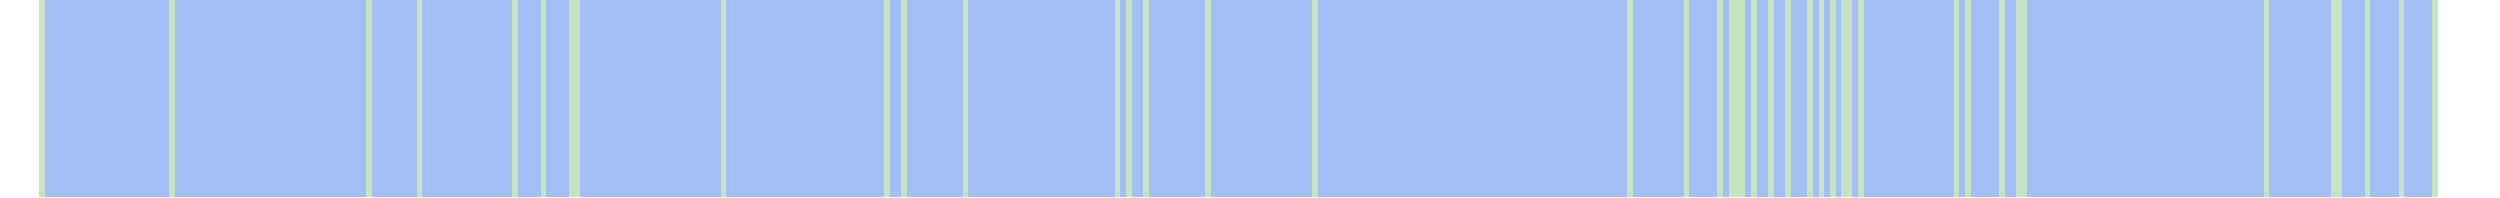
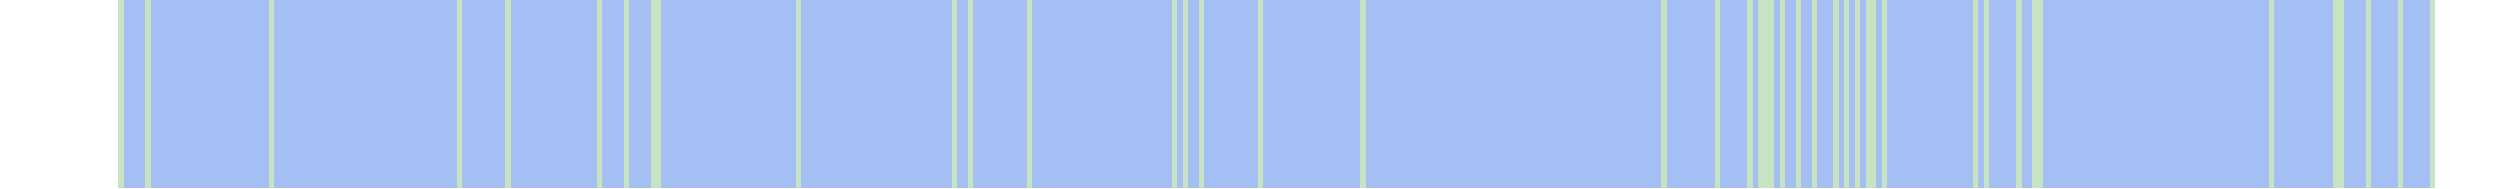
- <svg xmlns="http://www.w3.org/2000/svg" viewBox="0 0 444 35" shape-rendering="crispEdges">
-   <rect y="0" x="7" width="426" height="35" fill="#a3bff4" />
-   <rect y="0" x="7" width="1" height="35" fill="#c8e3c2" />
-   <rect y="0" x="30" width="1" height="35" fill="#c8e3c2" />
-   <rect y="0" x="65" width="1" height="35" fill="#c8e3c2" />
-   <rect y="0" x="74" width="1" height="35" fill="#c8e3c2" />
-   <rect y="0" x="91" width="1" height="35" fill="#c8e3c2" />
-   <rect y="0" x="96" width="1" height="35" fill="#c8e3c2" />
-   <rect y="0" x="101" width="1" height="35" fill="#c8e3c2" />
-   <rect y="0" x="102" width="1" height="35" fill="#c8e3c2" />
-   <rect y="0" x="128" width="1" height="35" fill="#c8e3c2" />
-   <rect y="0" x="157" width="1" height="35" fill="#c8e3c2" />
-   <rect y="0" x="160" width="1" height="35" fill="#c8e3c2" />
-   <rect y="0" x="171" width="1" height="35" fill="#c8e3c2" />
-   <rect y="0" x="198" width="1" height="35" fill="#c8e3c2" />
-   <rect y="0" x="200" width="1" height="35" fill="#c8e3c2" />
-   <rect y="0" x="203" width="1" height="35" fill="#c8e3c2" />
-   <rect y="0" x="214" width="1" height="35" fill="#c8e3c2" />
-   <rect y="0" x="233" width="1" height="35" fill="#c8e3c2" />
-   <rect y="0" x="289" width="1" height="35" fill="#c8e3c2" />
-   <rect y="0" x="299" width="1" height="35" fill="#c8e3c2" />
-   <rect y="0" x="305" width="1" height="35" fill="#c8e3c2" />
-   <rect y="0" x="307" width="1" height="35" fill="#c8e3c2" />
-   <rect y="0" x="308" width="1" height="35" fill="#c8e3c2" />
+ <svg xmlns="http://www.w3.org/2000/svg" viewBox="0 0 465 35" shape-rendering="crispEdges">
+   <rect y="0" x="22" width="431" height="35" fill="#a3bff4" />
+   <rect y="0" x="22" width="1" height="35" fill="#c8e3c2" />
+   <rect y="0" x="27" width="1" height="35" fill="#c8e3c2" />
+   <rect y="0" x="50" width="1" height="35" fill="#c8e3c2" />
+   <rect y="0" x="85" width="1" height="35" fill="#c8e3c2" />
+   <rect y="0" x="94" width="1" height="35" fill="#c8e3c2" />
+   <rect y="0" x="111" width="1" height="35" fill="#c8e3c2" />
+   <rect y="0" x="116" width="1" height="35" fill="#c8e3c2" />
+   <rect y="0" x="121" width="1" height="35" fill="#c8e3c2" />
+   <rect y="0" x="122" width="1" height="35" fill="#c8e3c2" />
+   <rect y="0" x="148" width="1" height="35" fill="#c8e3c2" />
+   <rect y="0" x="177" width="1" height="35" fill="#c8e3c2" />
+   <rect y="0" x="180" width="1" height="35" fill="#c8e3c2" />
+   <rect y="0" x="191" width="1" height="35" fill="#c8e3c2" />
+   <rect y="0" x="218" width="1" height="35" fill="#c8e3c2" />
+   <rect y="0" x="220" width="1" height="35" fill="#c8e3c2" />
+   <rect y="0" x="223" width="1" height="35" fill="#c8e3c2" />
+   <rect y="0" x="234" width="1" height="35" fill="#c8e3c2" />
+   <rect y="0" x="253" width="1" height="35" fill="#c8e3c2" />
  <rect y="0" x="309" width="1" height="35" fill="#c8e3c2" />
-   <rect y="0" x="311" width="1" height="35" fill="#c8e3c2" />
-   <rect y="0" x="314" width="1" height="35" fill="#c8e3c2" />
-   <rect y="0" x="317" width="1" height="35" fill="#c8e3c2" />
-   <rect y="0" x="321" width="1" height="35" fill="#c8e3c2" />
-   <rect y="0" x="323" width="1" height="35" fill="#c8e3c2" />
+   <rect y="0" x="319" width="1" height="35" fill="#c8e3c2" />
  <rect y="0" x="325" width="1" height="35" fill="#c8e3c2" />
  <rect y="0" x="327" width="1" height="35" fill="#c8e3c2" />
  <rect y="0" x="328" width="1" height="35" fill="#c8e3c2" />
-   <rect y="0" x="330" width="1" height="35" fill="#c8e3c2" />
+   <rect y="0" x="329" width="1" height="35" fill="#c8e3c2" />
+   <rect y="0" x="331" width="1" height="35" fill="#c8e3c2" />
+   <rect y="0" x="334" width="1" height="35" fill="#c8e3c2" />
+   <rect y="0" x="337" width="1" height="35" fill="#c8e3c2" />
+   <rect y="0" x="341" width="1" height="35" fill="#c8e3c2" />
+   <rect y="0" x="343" width="1" height="35" fill="#c8e3c2" />
+   <rect y="0" x="345" width="1" height="35" fill="#c8e3c2" />
  <rect y="0" x="347" width="1" height="35" fill="#c8e3c2" />
-   <rect y="0" x="349" width="1" height="35" fill="#c8e3c2" />
-   <rect y="0" x="355" width="1" height="35" fill="#c8e3c2" />
-   <rect y="0" x="358" width="1" height="35" fill="#c8e3c2" />
-   <rect y="0" x="359" width="1" height="35" fill="#c8e3c2" />
-   <rect y="0" x="402" width="1" height="35" fill="#c8e3c2" />
-   <rect y="0" x="414" width="1" height="35" fill="#c8e3c2" />
-   <rect y="0" x="415" width="1" height="35" fill="#c8e3c2" />
-   <rect y="0" x="420" width="1" height="35" fill="#c8e3c2" />
-   <rect y="0" x="426" width="1" height="35" fill="#c8e3c2" />
-   <rect y="0" x="432" width="1" height="35" fill="#c8e3c2" />
+   <rect y="0" x="348" width="1" height="35" fill="#c8e3c2" />
+   <rect y="0" x="350" width="1" height="35" fill="#c8e3c2" />
+   <rect y="0" x="367" width="1" height="35" fill="#c8e3c2" />
+   <rect y="0" x="369" width="1" height="35" fill="#c8e3c2" />
+   <rect y="0" x="375" width="1" height="35" fill="#c8e3c2" />
+   <rect y="0" x="378" width="1" height="35" fill="#c8e3c2" />
+   <rect y="0" x="379" width="1" height="35" fill="#c8e3c2" />
+   <rect y="0" x="422" width="1" height="35" fill="#c8e3c2" />
+   <rect y="0" x="434" width="1" height="35" fill="#c8e3c2" />
+   <rect y="0" x="435" width="1" height="35" fill="#c8e3c2" />
+   <rect y="0" x="440" width="1" height="35" fill="#c8e3c2" />
+   <rect y="0" x="446" width="1" height="35" fill="#c8e3c2" />
+   <rect y="0" x="452" width="1" height="35" fill="#c8e3c2" />
</svg>
